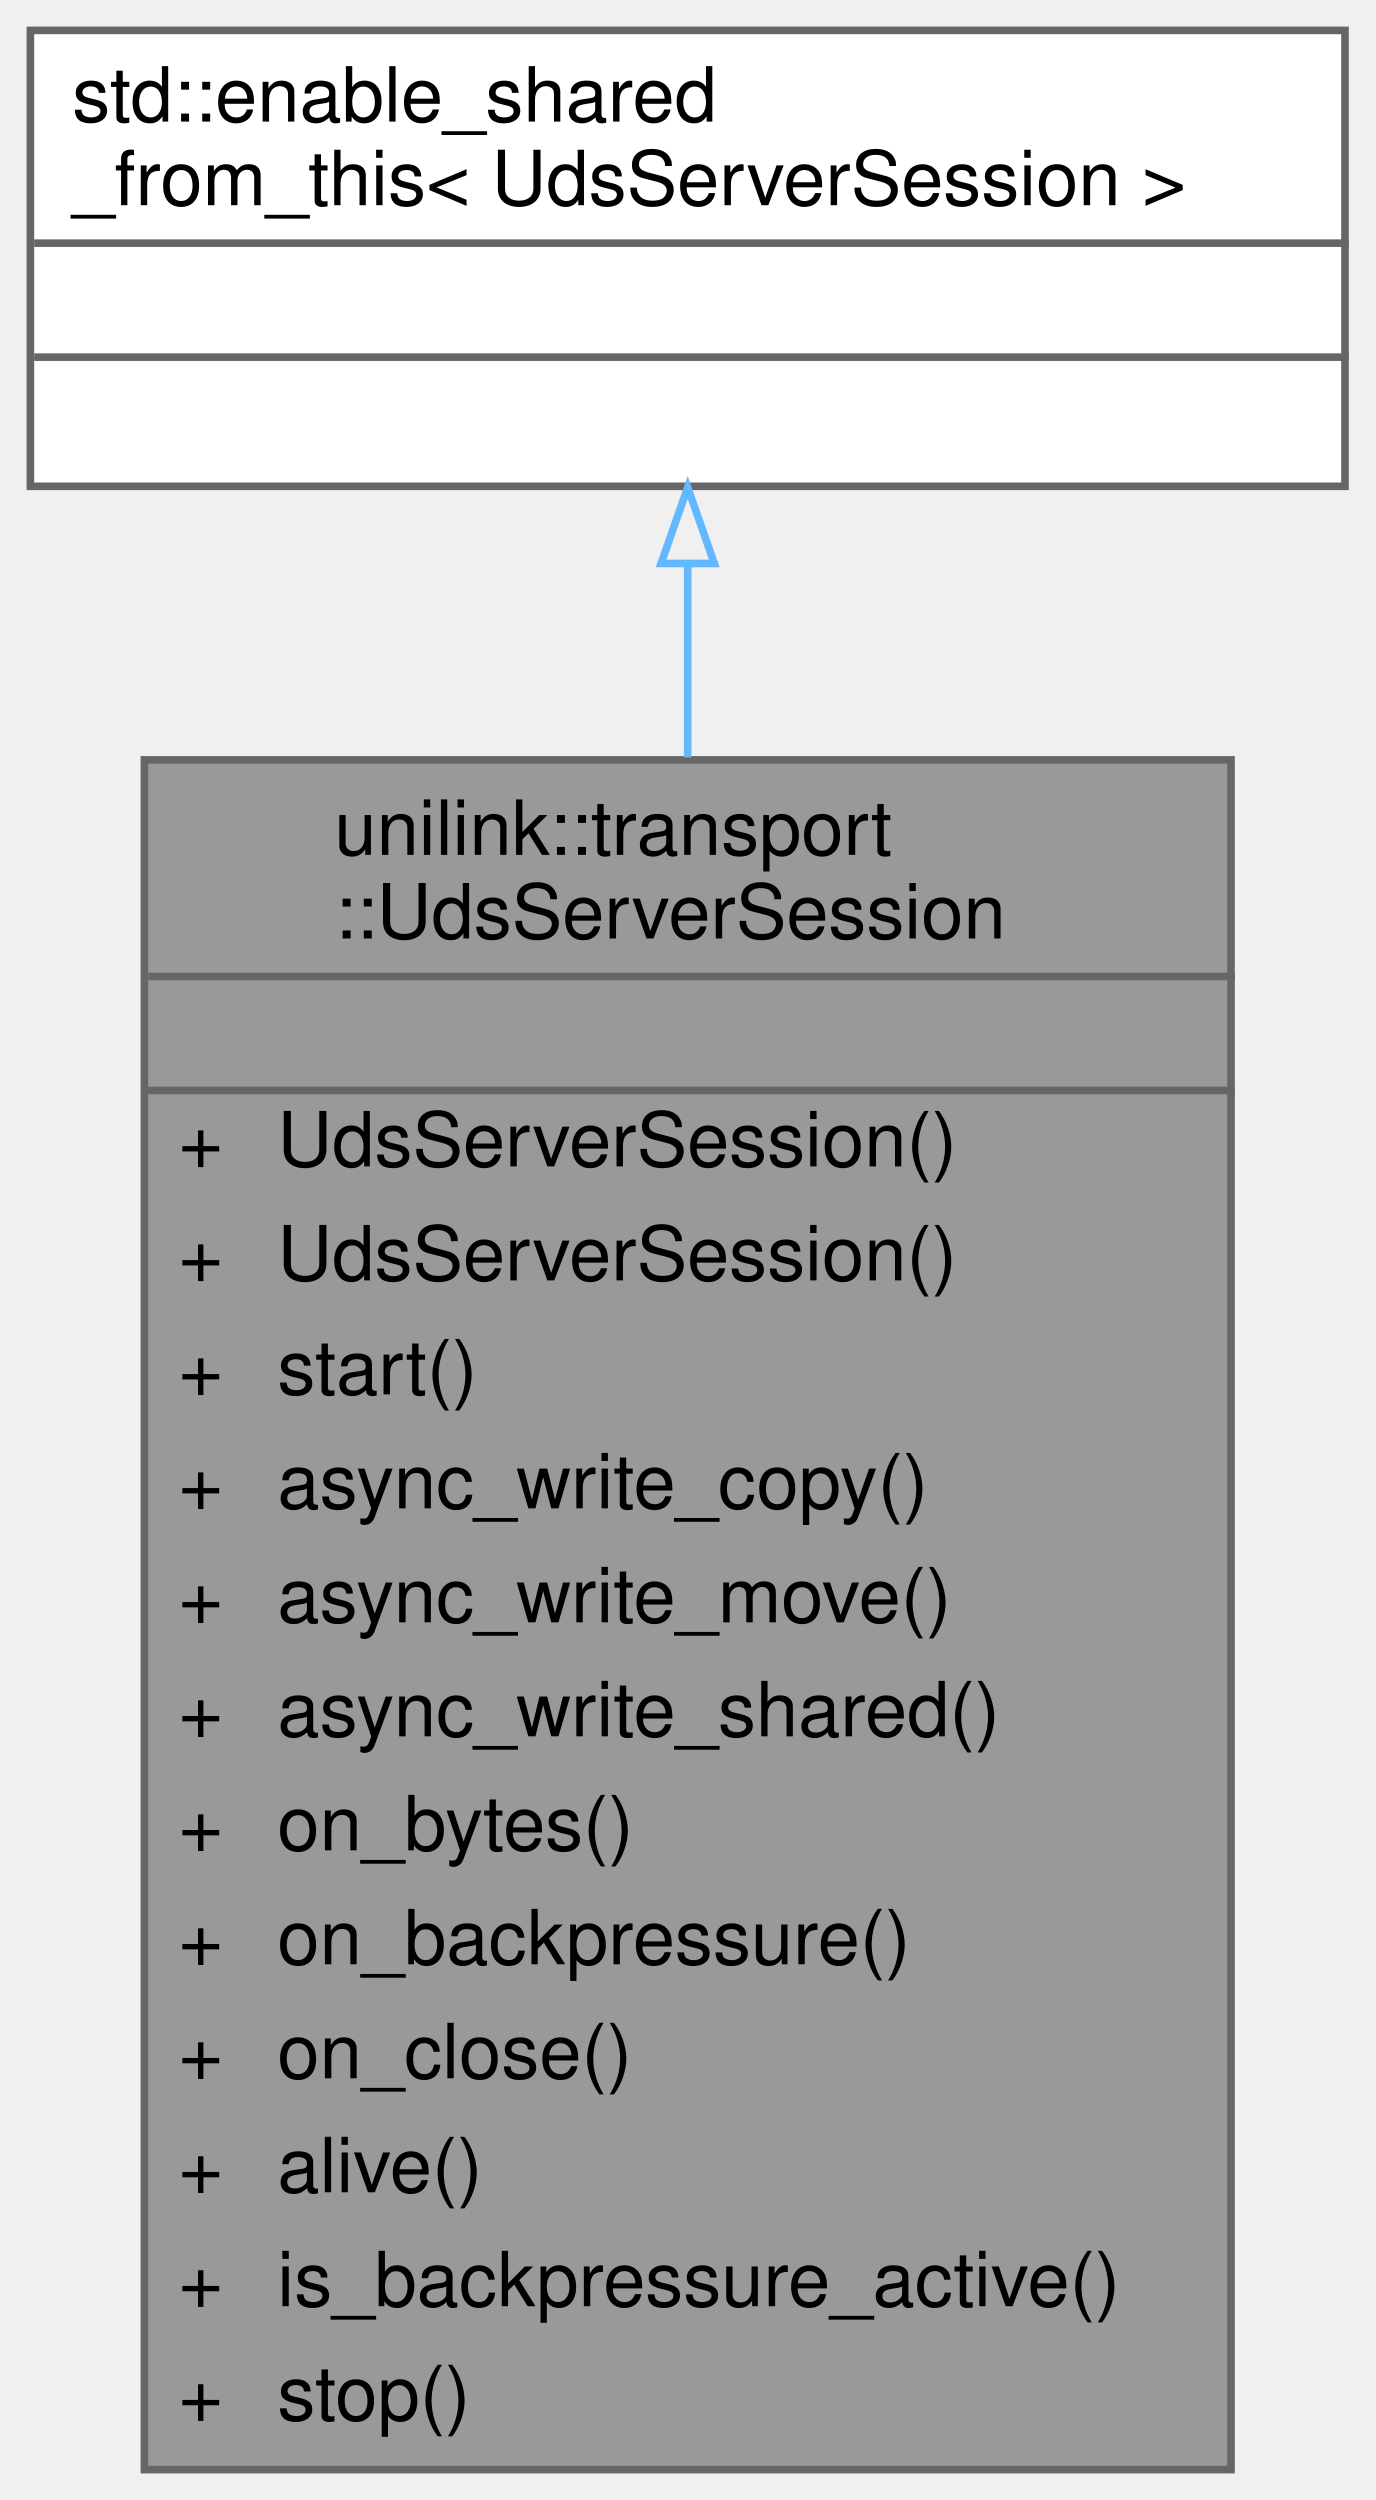
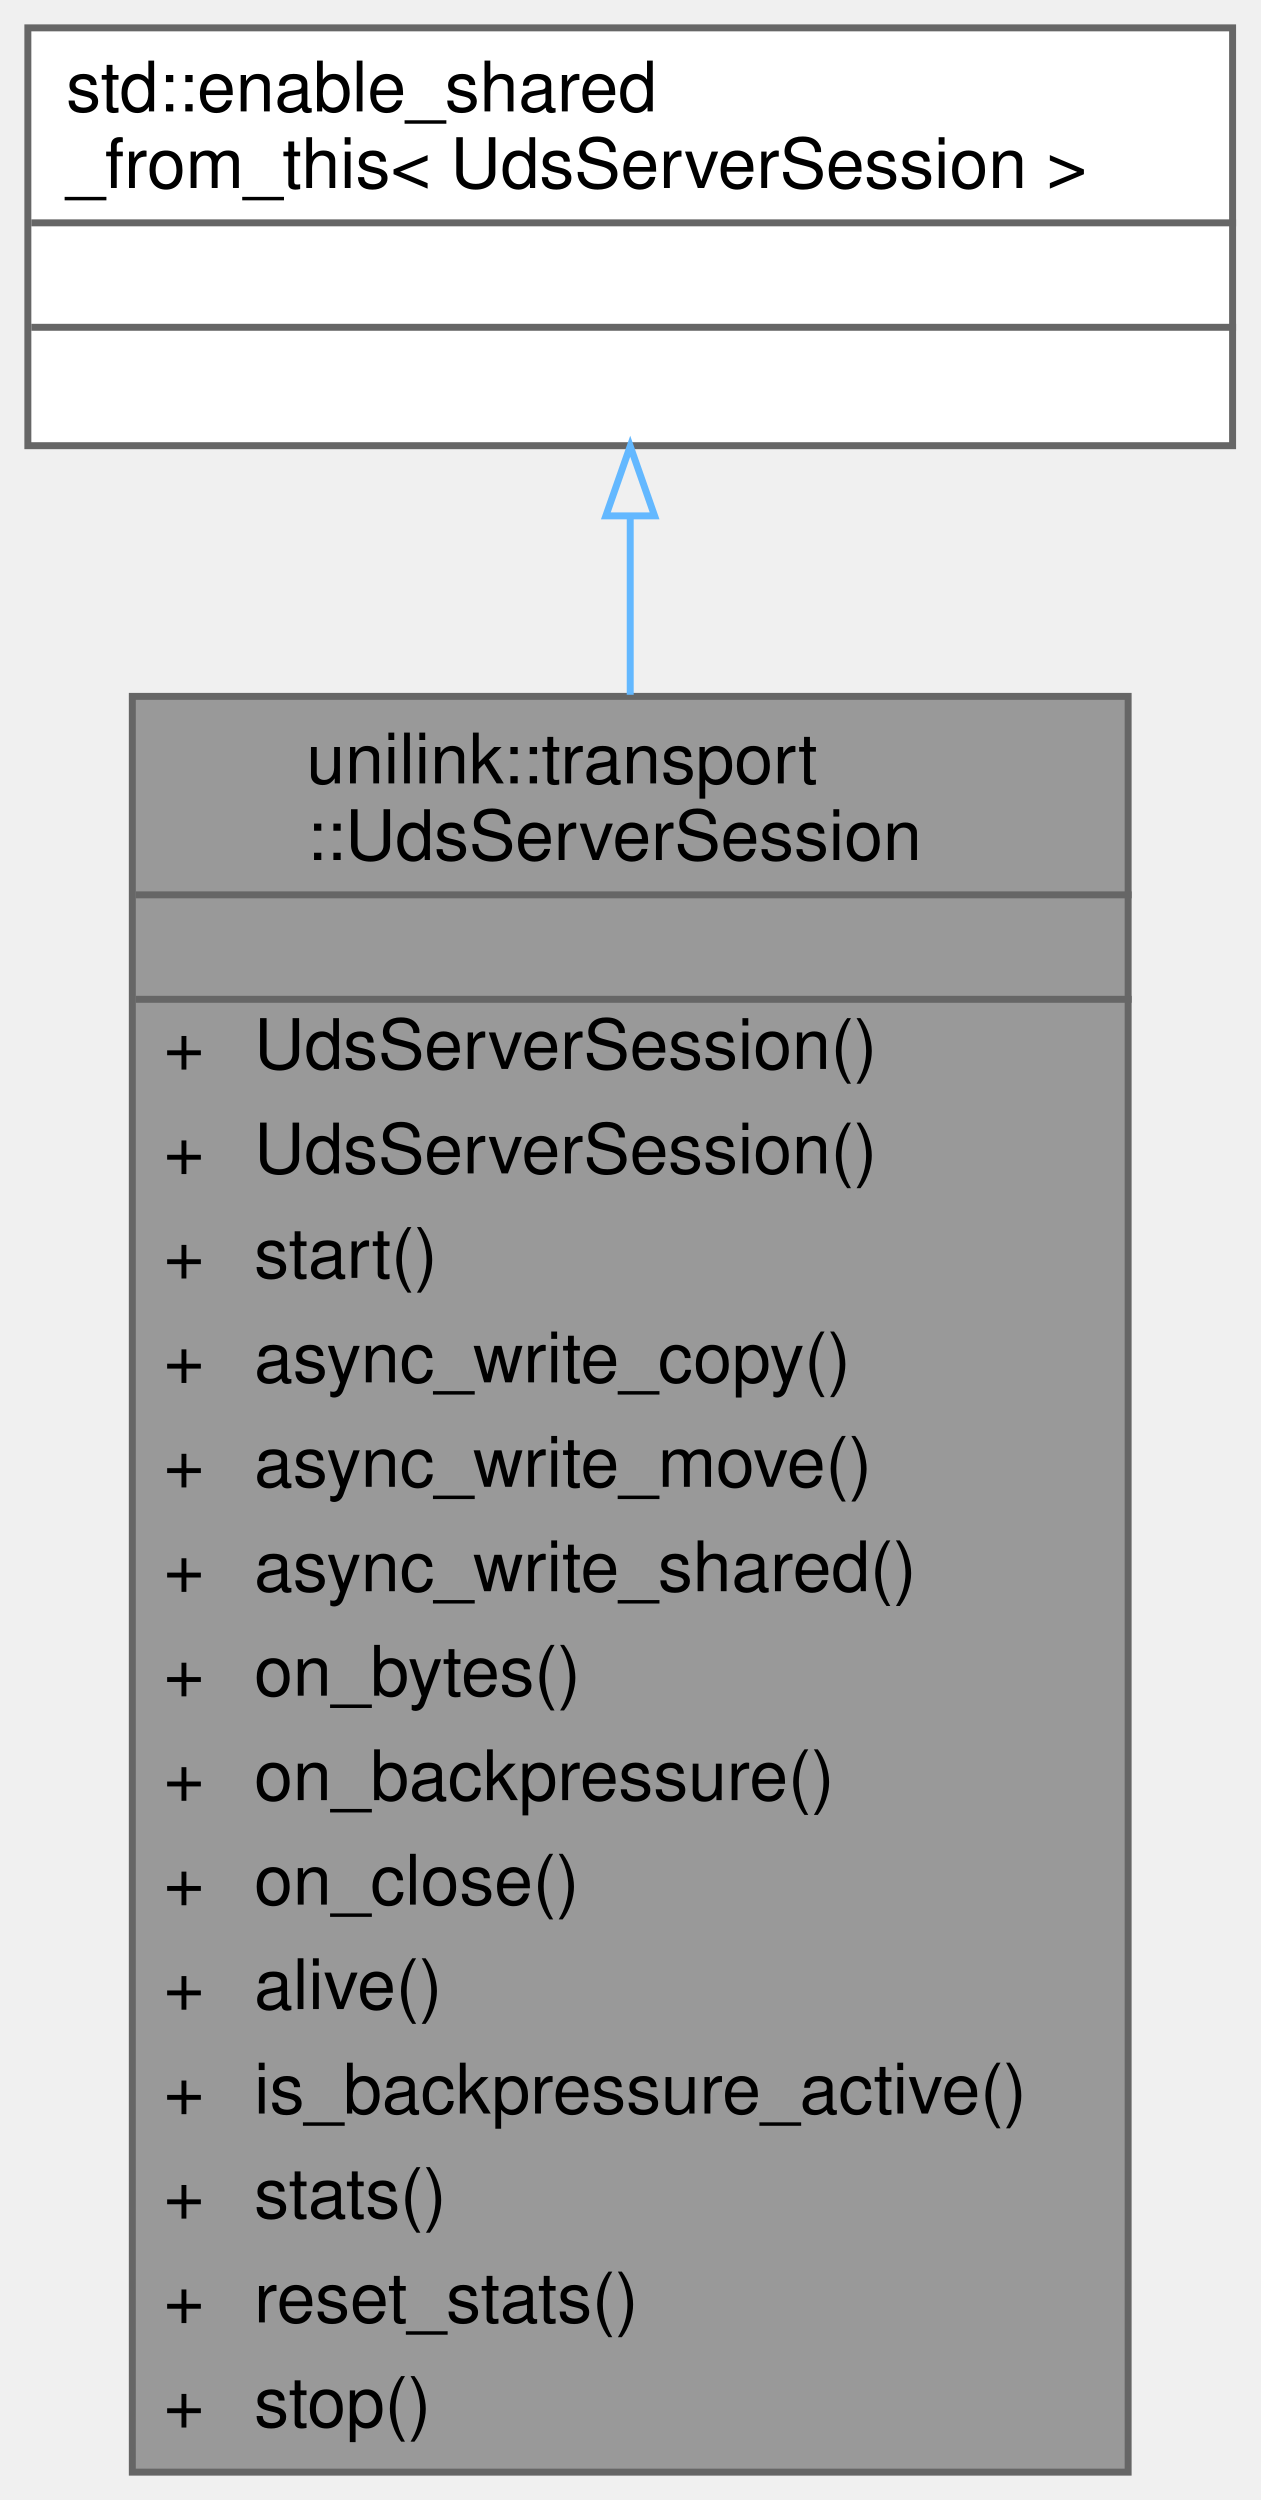
- <svg xmlns="http://www.w3.org/2000/svg" xmlns:xlink="http://www.w3.org/1999/xlink" width="181pt" height="329pt" viewBox="0.00 0.00 181.00 329.00">
-   <g id="graph0" class="graph" transform="scale(1 1) rotate(0) translate(4 325)">
+ <svg xmlns="http://www.w3.org/2000/svg" xmlns:xlink="http://www.w3.org/1999/xlink" width="181pt" height="359pt" viewBox="0.00 0.00 181.00 359.00">
+   <g id="graph0" class="graph" transform="scale(1 1) rotate(0) translate(4 355)">
    <g id="Node000001" class="node">
      <g id="a_Node000001">
        <a xlink:title=" ">
-           <polygon fill="#999999" stroke="transparent" points="158,-225 15,-225 15,0 158,0 158,-225" />
-           <text text-anchor="start" x="40" y="-212.5" font-family="Helvetica,sans-Serif" font-size="10.00">unilink::transport</text>
-           <text text-anchor="start" x="40" y="-201.5" font-family="Helvetica,sans-Serif" font-size="10.00">::UdsServerSession</text>
-           <text text-anchor="start" x="85" y="-186.5" font-family="Helvetica,sans-Serif" font-size="10.00"> </text>
+           <polygon fill="#999999" stroke="transparent" points="158,-255 15,-255 15,0 158,0 158,-255" />
+           <text text-anchor="start" x="40" y="-242.5" font-family="Helvetica,sans-Serif" font-size="10.00">unilink::transport</text>
+           <text text-anchor="start" x="40" y="-231.5" font-family="Helvetica,sans-Serif" font-size="10.00">::UdsServerSession</text>
+           <text text-anchor="start" x="85" y="-216.5" font-family="Helvetica,sans-Serif" font-size="10.00"> </text>
+           <text text-anchor="start" x="19.5" y="-201.5" font-family="Helvetica,sans-Serif" font-size="10.00">+</text>
+           <text text-anchor="start" x="32.5" y="-201.5" font-family="Helvetica,sans-Serif" font-size="10.00">UdsServerSession()</text>
+           <text text-anchor="start" x="19.5" y="-186.5" font-family="Helvetica,sans-Serif" font-size="10.00">+</text>
+           <text text-anchor="start" x="32.5" y="-186.5" font-family="Helvetica,sans-Serif" font-size="10.00">UdsServerSession()</text>
          <text text-anchor="start" x="19.5" y="-171.5" font-family="Helvetica,sans-Serif" font-size="10.00">+</text>
-           <text text-anchor="start" x="32.5" y="-171.5" font-family="Helvetica,sans-Serif" font-size="10.00">UdsServerSession()</text>
+           <text text-anchor="start" x="32.5" y="-171.5" font-family="Helvetica,sans-Serif" font-size="10.00">start()</text>
          <text text-anchor="start" x="19.5" y="-156.5" font-family="Helvetica,sans-Serif" font-size="10.00">+</text>
-           <text text-anchor="start" x="32.5" y="-156.5" font-family="Helvetica,sans-Serif" font-size="10.00">UdsServerSession()</text>
+           <text text-anchor="start" x="32.5" y="-156.5" font-family="Helvetica,sans-Serif" font-size="10.00">async_write_copy()</text>
          <text text-anchor="start" x="19.5" y="-141.5" font-family="Helvetica,sans-Serif" font-size="10.00">+</text>
-           <text text-anchor="start" x="32.5" y="-141.5" font-family="Helvetica,sans-Serif" font-size="10.00">start()</text>
+           <text text-anchor="start" x="32.5" y="-141.5" font-family="Helvetica,sans-Serif" font-size="10.00">async_write_move()</text>
          <text text-anchor="start" x="19.5" y="-126.5" font-family="Helvetica,sans-Serif" font-size="10.00">+</text>
-           <text text-anchor="start" x="32.5" y="-126.5" font-family="Helvetica,sans-Serif" font-size="10.00">async_write_copy()</text>
+           <text text-anchor="start" x="32.5" y="-126.5" font-family="Helvetica,sans-Serif" font-size="10.00">async_write_shared()</text>
          <text text-anchor="start" x="19.5" y="-111.5" font-family="Helvetica,sans-Serif" font-size="10.00">+</text>
-           <text text-anchor="start" x="32.5" y="-111.5" font-family="Helvetica,sans-Serif" font-size="10.00">async_write_move()</text>
+           <text text-anchor="start" x="32.5" y="-111.5" font-family="Helvetica,sans-Serif" font-size="10.00">on_bytes()</text>
          <text text-anchor="start" x="19.5" y="-96.5" font-family="Helvetica,sans-Serif" font-size="10.00">+</text>
-           <text text-anchor="start" x="32.5" y="-96.5" font-family="Helvetica,sans-Serif" font-size="10.00">async_write_shared()</text>
+           <text text-anchor="start" x="32.5" y="-96.5" font-family="Helvetica,sans-Serif" font-size="10.00">on_backpressure()</text>
          <text text-anchor="start" x="19.5" y="-81.5" font-family="Helvetica,sans-Serif" font-size="10.00">+</text>
-           <text text-anchor="start" x="32.5" y="-81.5" font-family="Helvetica,sans-Serif" font-size="10.00">on_bytes()</text>
+           <text text-anchor="start" x="32.5" y="-81.5" font-family="Helvetica,sans-Serif" font-size="10.00">on_close()</text>
          <text text-anchor="start" x="19.5" y="-66.5" font-family="Helvetica,sans-Serif" font-size="10.00">+</text>
-           <text text-anchor="start" x="32.5" y="-66.5" font-family="Helvetica,sans-Serif" font-size="10.00">on_backpressure()</text>
+           <text text-anchor="start" x="32.5" y="-66.5" font-family="Helvetica,sans-Serif" font-size="10.00">alive()</text>
          <text text-anchor="start" x="19.5" y="-51.5" font-family="Helvetica,sans-Serif" font-size="10.00">+</text>
-           <text text-anchor="start" x="32.5" y="-51.5" font-family="Helvetica,sans-Serif" font-size="10.00">on_close()</text>
+           <text text-anchor="start" x="32.5" y="-51.5" font-family="Helvetica,sans-Serif" font-size="10.00">is_backpressure_active()</text>
          <text text-anchor="start" x="19.5" y="-36.5" font-family="Helvetica,sans-Serif" font-size="10.00">+</text>
-           <text text-anchor="start" x="32.5" y="-36.5" font-family="Helvetica,sans-Serif" font-size="10.00">alive()</text>
+           <text text-anchor="start" x="32.5" y="-36.5" font-family="Helvetica,sans-Serif" font-size="10.00">stats()</text>
          <text text-anchor="start" x="19.5" y="-21.5" font-family="Helvetica,sans-Serif" font-size="10.00">+</text>
-           <text text-anchor="start" x="32.5" y="-21.5" font-family="Helvetica,sans-Serif" font-size="10.00">is_backpressure_active()</text>
+           <text text-anchor="start" x="32.5" y="-21.5" font-family="Helvetica,sans-Serif" font-size="10.00">reset_stats()</text>
          <text text-anchor="start" x="19.5" y="-6.5" font-family="Helvetica,sans-Serif" font-size="10.00">+</text>
          <text text-anchor="start" x="32.5" y="-6.5" font-family="Helvetica,sans-Serif" font-size="10.00">stop()</text>
-           <polygon fill="#666666" stroke="#666666" points="15.5,-196.5 15.5,-196.5 158.5,-196.5 158.5,-196.5 15.5,-196.5" />
-           <polygon fill="#666666" stroke="#666666" points="15.5,-181.5 15.5,-181.5 158.5,-181.5 158.5,-181.5 15.5,-181.5" />
-           <polygon fill="none" stroke="#666666" points="15,0 15,-225 158,-225 158,0 15,0" />
+           <polygon fill="#666666" stroke="#666666" points="15.5,-226.5 15.5,-226.5 158.5,-226.5 158.5,-226.5 15.5,-226.5" />
+           <polygon fill="#666666" stroke="#666666" points="15.5,-211.5 15.5,-211.5 158.5,-211.5 158.5,-211.5 15.5,-211.5" />
+           <polygon fill="none" stroke="#666666" points="15,0 15,-255 158,-255 158,0 15,0" />
        </a>
      </g>
    </g>
    <g id="Node000002" class="node">
      <g id="a_Node000002">
        <a xlink:title=" ">
-           <polygon fill="white" stroke="transparent" points="173,-321 0,-321 0,-261 173,-261 173,-321" />
-           <text text-anchor="start" x="5.5" y="-309" font-family="Helvetica,sans-Serif" font-size="10.00">std::enable_shared</text>
-           <text text-anchor="start" x="5.5" y="-298" font-family="Helvetica,sans-Serif" font-size="10.00">_from_this&lt; UdsServerSession &gt;</text>
-           <text text-anchor="start" x="85" y="-283" font-family="Helvetica,sans-Serif" font-size="10.00"> </text>
-           <text text-anchor="start" x="85" y="-268" font-family="Helvetica,sans-Serif" font-size="10.00"> </text>
-           <polygon fill="#666666" stroke="#666666" points="0.5,-293 0.5,-293 173.5,-293 173.5,-293 0.5,-293" />
-           <polygon fill="#666666" stroke="#666666" points="0.5,-278 0.5,-278 173.5,-278 173.5,-278 0.5,-278" />
-           <polygon fill="none" stroke="#666666" points="0,-261 0,-321 173,-321 173,-261 0,-261" />
+           <polygon fill="white" stroke="transparent" points="173,-351 0,-351 0,-291 173,-291 173,-351" />
+           <text text-anchor="start" x="5.5" y="-339" font-family="Helvetica,sans-Serif" font-size="10.00">std::enable_shared</text>
+           <text text-anchor="start" x="5.5" y="-328" font-family="Helvetica,sans-Serif" font-size="10.00">_from_this&lt; UdsServerSession &gt;</text>
+           <text text-anchor="start" x="85" y="-313" font-family="Helvetica,sans-Serif" font-size="10.00"> </text>
+           <text text-anchor="start" x="85" y="-298" font-family="Helvetica,sans-Serif" font-size="10.00"> </text>
+           <polygon fill="#666666" stroke="#666666" points="0.5,-323 0.5,-323 173.5,-323 173.5,-323 0.5,-323" />
+           <polygon fill="#666666" stroke="#666666" points="0.5,-308 0.5,-308 173.5,-308 173.5,-308 0.5,-308" />
+           <polygon fill="none" stroke="#666666" points="0,-291 0,-351 173,-351 173,-291 0,-291" />
        </a>
      </g>
    </g>
    <g id="edge1_Node000001_Node000002" class="edge">
      <g id="a_edge1_Node000001_Node000002">
        <a xlink:title=" ">
-           <path fill="none" stroke="#63b8ff" d="M86.5,-250.67C86.5,-242.84 86.5,-234.25 86.5,-225.32" />
-           <polygon fill="none" stroke="#63b8ff" points="83,-250.85 86.5,-260.85 90,-250.85 83,-250.85" />
+           <path fill="none" stroke="#63b8ff" d="M86.5,-280.74C86.5,-272.9 86.5,-264.27 86.5,-255.23" />
+           <polygon fill="none" stroke="#63b8ff" points="83,-280.92 86.5,-290.92 90,-280.92 83,-280.92" />
        </a>
      </g>
    </g>
  </g>
</svg>
